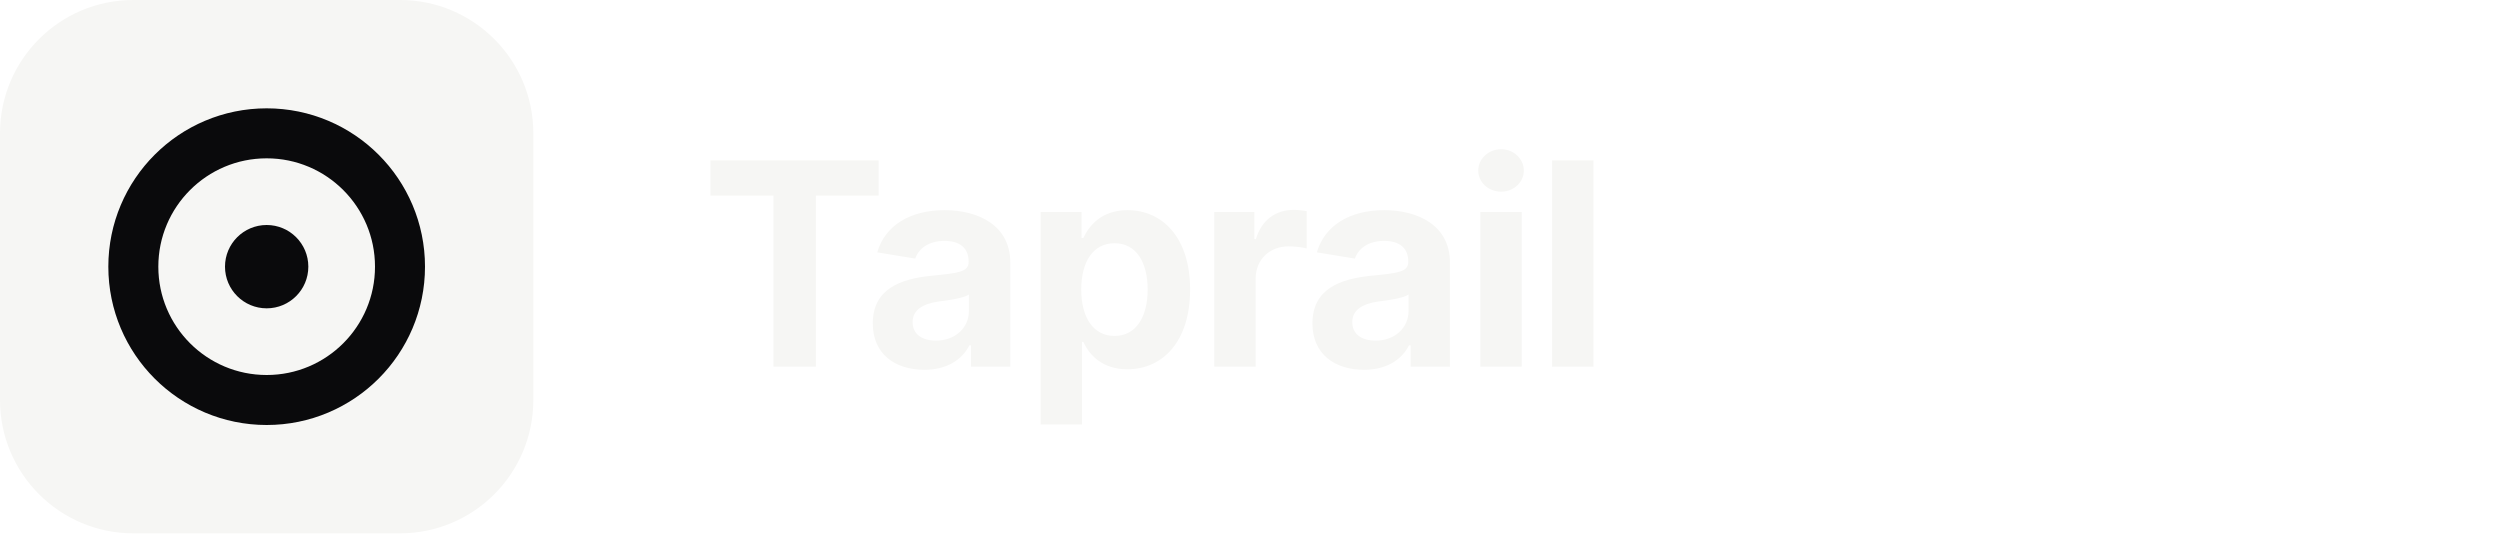
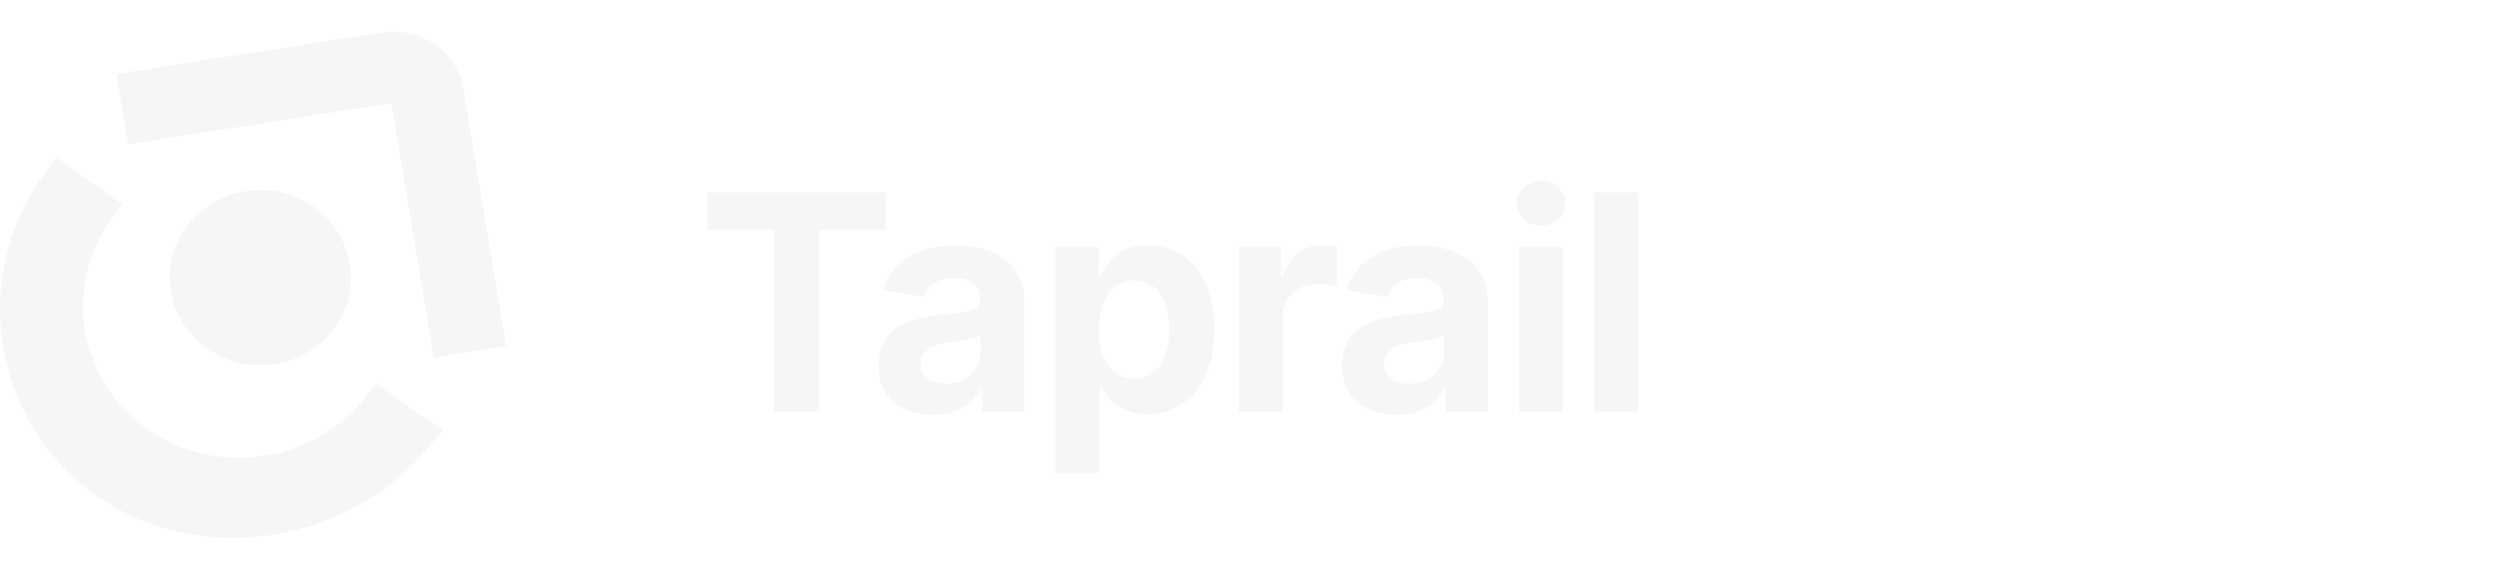
- <svg xmlns="http://www.w3.org/2000/svg" viewBox="0 0 150 32" fill="none">
-   <rect width="32" height="32" rx="8" fill="#f6f6f4" />
-   <circle cx="16" cy="16" r="8" fill="none" stroke="#0a0a0c" stroke-width="3" />
-   <circle cx="16" cy="16" r="2.5" fill="#0a0a0c" />
-   <text x="42" y="22" font-family="ui-sans-serif, system-ui, -apple-system, sans-serif" font-size="17" font-weight="700" letter-spacing="-0.3" fill="#f6f6f4">Taprail</text>
+ <svg xmlns="http://www.w3.org/2000/svg" viewBox="0 0 158 36" fill="none">
+   <g transform="translate(0,2) scale(0.064)" color="#f6f6f4">
+     <path d="M147.789 394.059C214.872 439.472 307.74 425.816 359.214 362.946L371.749 347.654L437.045 393.713L423.39 410.225C385.37 456.004 331.287 486.708 271.399 496.516C211.059 506.557 151.221 494.72 102.868 463.262C50.989 429.616 15.958 377.523 4.209 316.703C-1.755 286.404 -1.378 255.258 5.318 225.103C12.014 194.947 24.894 166.394 43.196 141.127L55.445 124.132L120.503 170.19L109.04 186.311C61.141 253.994 78.466 347.194 147.789 394.059Z" fill="currentColor" />
+     <path d="M500 310.578L428.222 321.724L386.423 70.704L126.55 111.075L114.992 41.71L377.391 0.879C385.717 -0.444 394.224 -0.272 402.485 1.386L405.059 1.915C418.429 4.935 430.565 11.735 439.92 21.447C449.274 31.16 455.423 43.345 457.581 56.449L500 310.578Z" fill="currentColor" />
+     <path d="M257.046 329.232C306.454 329.232 346.506 290.526 346.506 242.779C346.506 195.033 306.454 156.327 257.046 156.327C207.639 156.327 167.586 195.033 167.586 242.779C167.586 290.526 207.639 329.232 257.046 329.232Z" fill="currentColor" />
+   </g>
+   <text x="44" y="26" font-family="ui-sans-serif, system-ui, -apple-system, 'Segoe UI', sans-serif" font-size="19" font-weight="700" letter-spacing="-0.4" fill="#f6f6f4">Taprail</text>
</svg>
